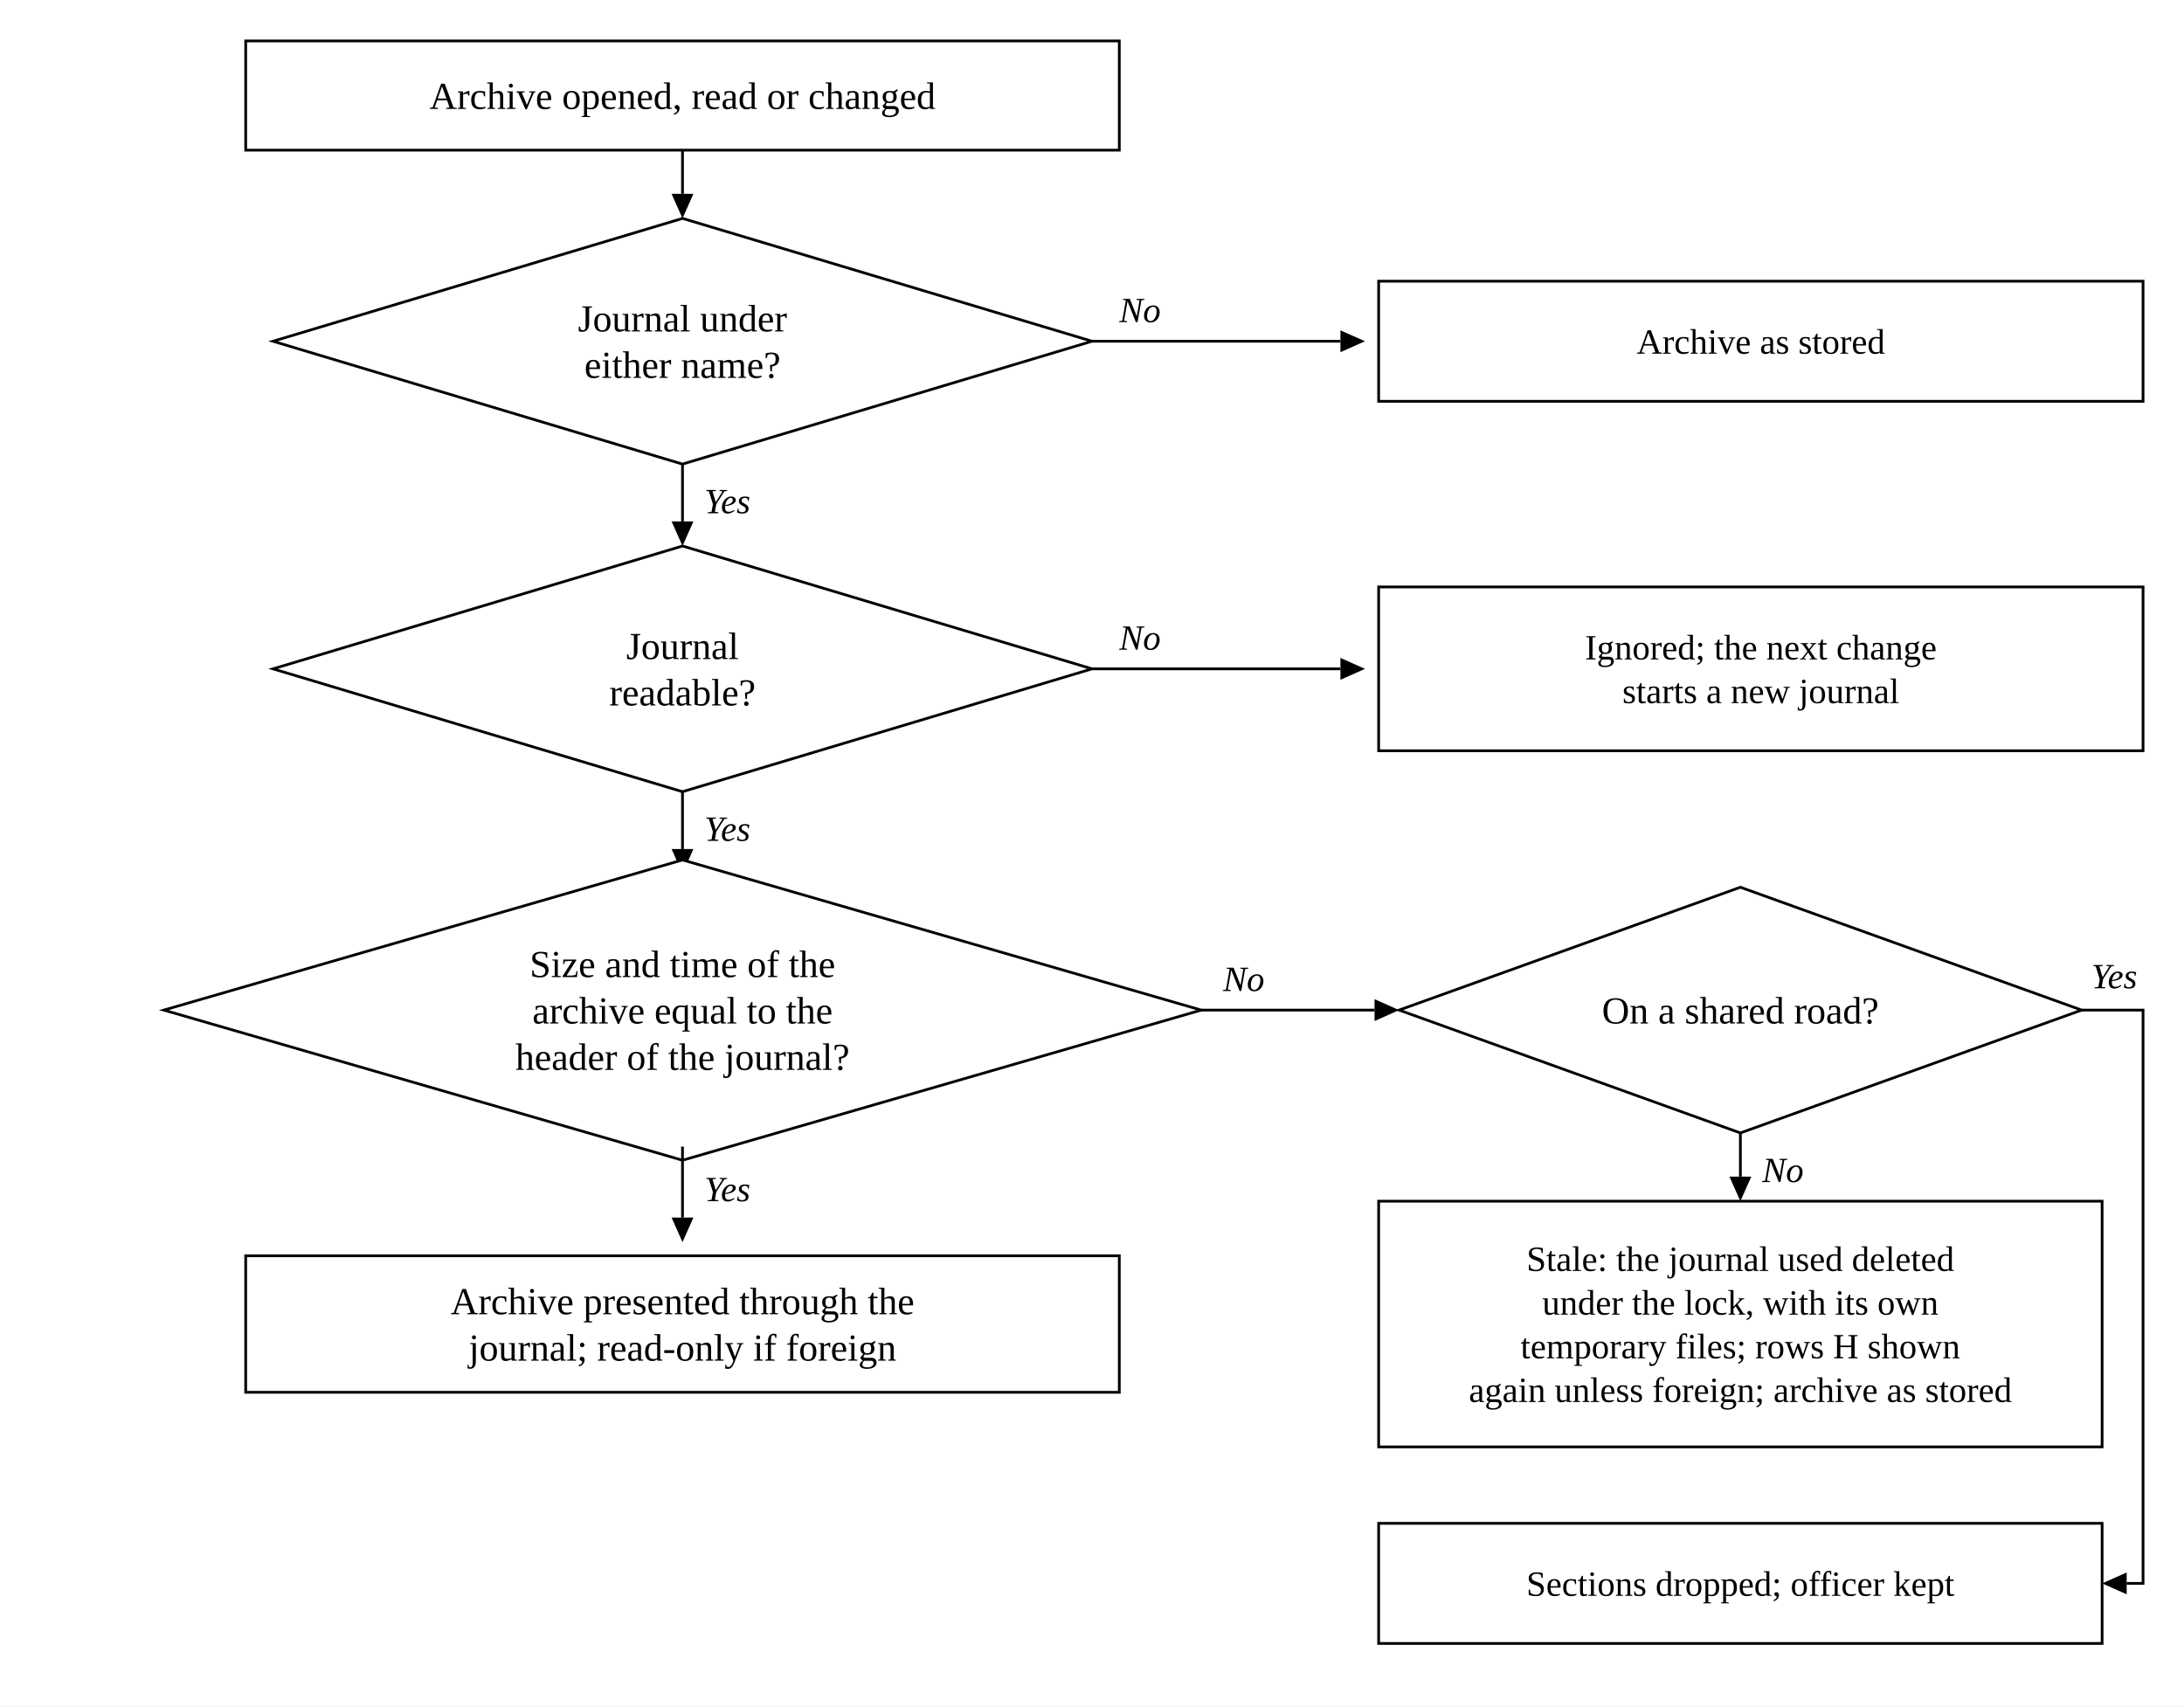
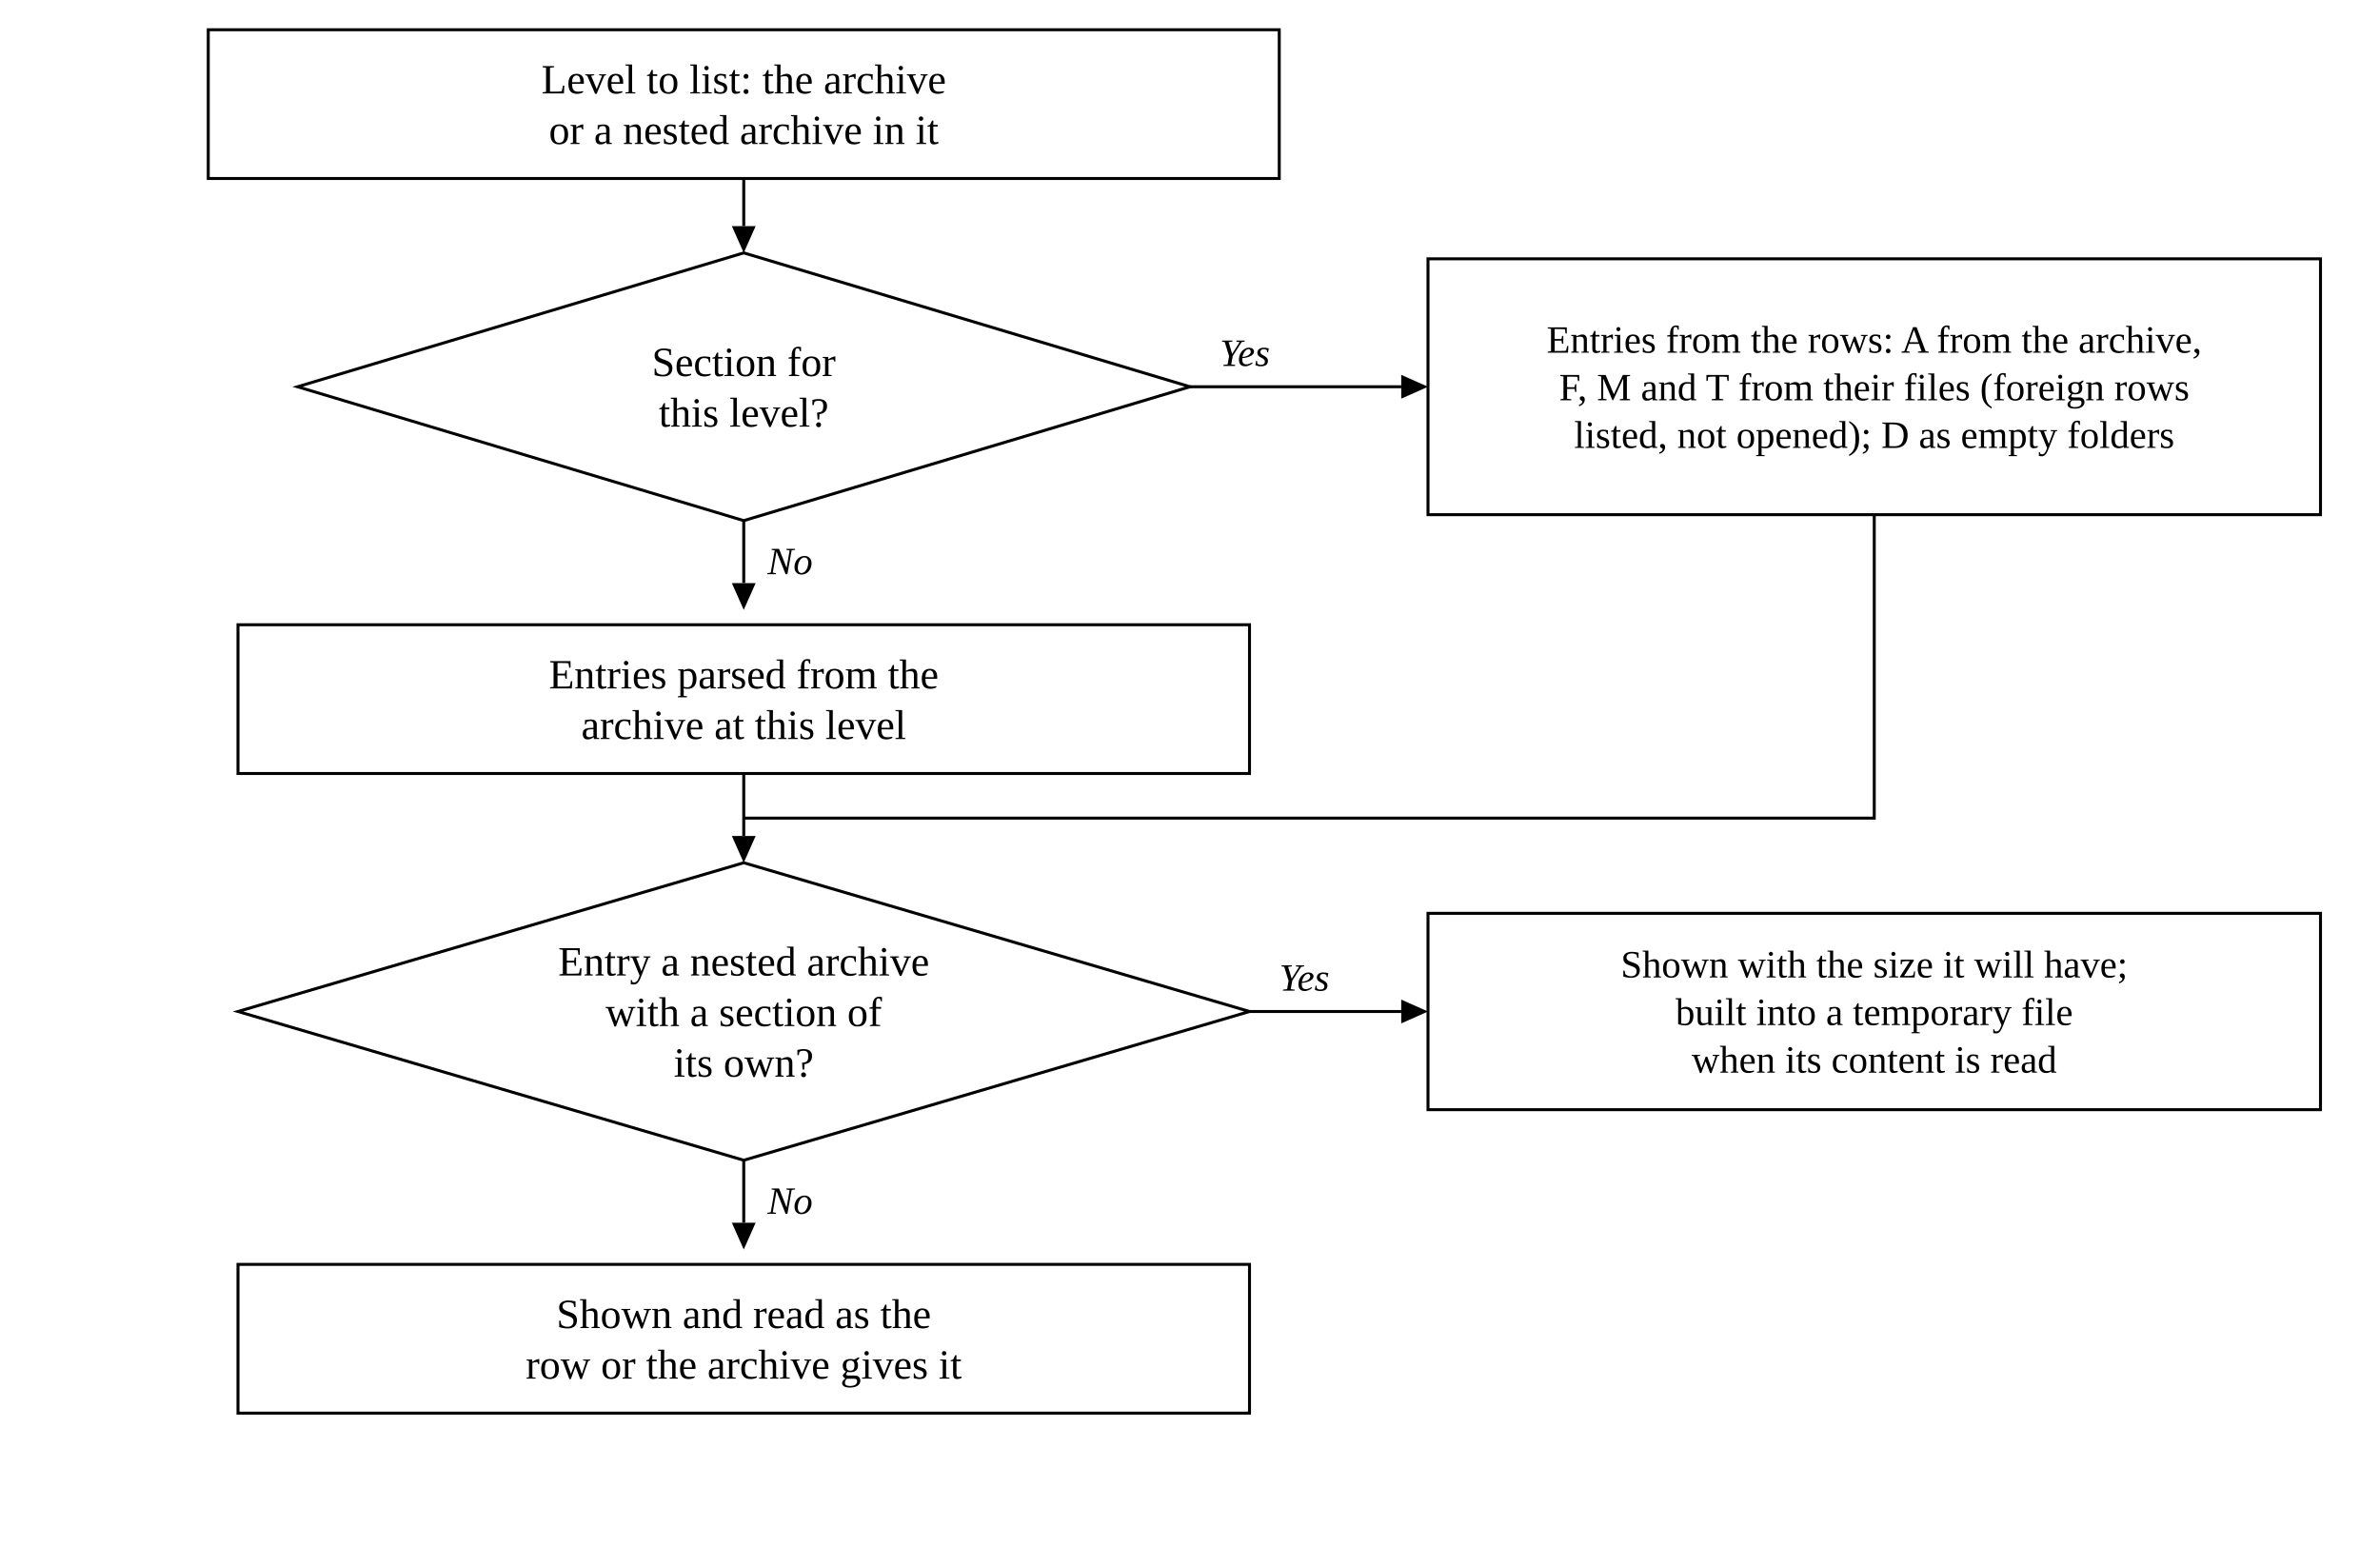
- <svg xmlns="http://www.w3.org/2000/svg" width="800" height="625" viewBox="0 0 800 625">
+ <svg xmlns="http://www.w3.org/2000/svg" width="800" height="520" viewBox="0 0 800 520">
  <rect width="100%" height="100%" fill="#ffffff" />
-   <rect x="90.0" y="15.0" width="320" height="40" fill="#ffffff" stroke="#000" stroke-width="1" />
-   <text x="250" y="39.9" text-anchor="middle" font-size="14" font-family="Times New Roman, Times, serif">Archive opened, read or changed</text>
-   <path d="M250 55 L250.0 71.0" fill="none" stroke="#000" stroke-width="1" />
-   <path d="M250 80 L246.0 71.0 L254.0 71.0 Z" fill="#000" />
-   <path d="M250 80.0 L400.0 125 L250 170.0 L100.0 125 Z" fill="#ffffff" stroke="#000" stroke-width="1" />
-   <text x="250" y="121.4" text-anchor="middle" font-size="14" font-family="Times New Roman, Times, serif">Journal under</text>
-   <text x="250" y="138.4" text-anchor="middle" font-size="14" font-family="Times New Roman, Times, serif">either name?</text>
-   <path d="M400 125 L491.0 125.0" fill="none" stroke="#000" stroke-width="1" />
-   <path d="M500 125 L491.0 129.0 L491.0 121.0 Z" fill="#000" />
-   <text x="410" y="118" text-anchor="start" font-size="13" font-family="Times New Roman, Times, serif" font-style="italic">No</text>
-   <rect x="505.0" y="103.0" width="280" height="44" fill="#ffffff" stroke="#000" stroke-width="1" />
-   <text x="645" y="129.55" text-anchor="middle" font-size="13" font-family="Times New Roman, Times, serif">Archive as stored</text>
-   <path d="M250 170 L250.0 191.0" fill="none" stroke="#000" stroke-width="1" />
-   <path d="M250 200 L246.0 191.0 L254.0 191.0 Z" fill="#000" />
-   <text x="258" y="188" text-anchor="start" font-size="13" font-family="Times New Roman, Times, serif" font-style="italic">Yes</text>
-   <path d="M250 200.0 L400.0 245 L250 290.0 L100.0 245 Z" fill="#ffffff" stroke="#000" stroke-width="1" />
-   <text x="250" y="241.4" text-anchor="middle" font-size="14" font-family="Times New Roman, Times, serif">Journal</text>
-   <text x="250" y="258.4" text-anchor="middle" font-size="14" font-family="Times New Roman, Times, serif">readable?</text>
-   <path d="M400 245 L491.0 245.0" fill="none" stroke="#000" stroke-width="1" />
-   <path d="M500 245 L491.0 249.0 L491.0 241.0 Z" fill="#000" />
-   <text x="410" y="238" text-anchor="start" font-size="13" font-family="Times New Roman, Times, serif" font-style="italic">No</text>
-   <rect x="505.0" y="215.0" width="280" height="60" fill="#ffffff" stroke="#000" stroke-width="1" />
-   <text x="645" y="241.55" text-anchor="middle" font-size="13" font-family="Times New Roman, Times, serif">Ignored; the next change</text>
-   <text x="645" y="257.55" text-anchor="middle" font-size="13" font-family="Times New Roman, Times, serif">starts a new journal</text>
-   <path d="M250 290 L250.0 311.0" fill="none" stroke="#000" stroke-width="1" />
-   <path d="M250 320 L246.0 311.0 L254.0 311.0 Z" fill="#000" />
-   <text x="258" y="308" text-anchor="start" font-size="13" font-family="Times New Roman, Times, serif" font-style="italic">Yes</text>
-   <path d="M250 315.0 L440.0 370 L250 425.0 L60.0 370 Z" fill="#ffffff" stroke="#000" stroke-width="1" />
-   <text x="250" y="357.9" text-anchor="middle" font-size="14" font-family="Times New Roman, Times, serif">Size and time of the</text>
-   <text x="250" y="374.9" text-anchor="middle" font-size="14" font-family="Times New Roman, Times, serif">archive equal to the</text>
-   <text x="250" y="391.9" text-anchor="middle" font-size="14" font-family="Times New Roman, Times, serif">header of the journal?</text>
-   <path d="M440 370 L503.5 370.0" fill="none" stroke="#000" stroke-width="1" />
-   <path d="M512.5 370 L503.5 374.0 L503.5 366.0 Z" fill="#000" />
-   <text x="448" y="363" text-anchor="start" font-size="13" font-family="Times New Roman, Times, serif" font-style="italic">No</text>
-   <path d="M637.5 325.0 L762.5 370 L637.5 415.0 L512.5 370 Z" fill="#ffffff" stroke="#000" stroke-width="1" />
-   <text x="637.5" y="374.9" text-anchor="middle" font-size="14" font-family="Times New Roman, Times, serif">On a shared road?</text>
-   <path d="M637.5 415 L637.5 431.0" fill="none" stroke="#000" stroke-width="1" />
-   <path d="M637.5 440 L633.5 431.0 L641.5 431.0 Z" fill="#000" />
-   <text x="645.5" y="433" text-anchor="start" font-size="13" font-family="Times New Roman, Times, serif" font-style="italic">No</text>
-   <rect x="505.0" y="440.0" width="265" height="90" fill="#ffffff" stroke="#000" stroke-width="1" />
-   <text x="637.5" y="465.55" text-anchor="middle" font-size="13" font-family="Times New Roman, Times, serif">Stale: the journal used deleted</text>
-   <text x="637.5" y="481.55" text-anchor="middle" font-size="13" font-family="Times New Roman, Times, serif">under the lock, with its own</text>
-   <text x="637.5" y="497.55" text-anchor="middle" font-size="13" font-family="Times New Roman, Times, serif">temporary files; rows H shown</text>
-   <text x="637.5" y="513.55" text-anchor="middle" font-size="13" font-family="Times New Roman, Times, serif">again unless foreign; archive as stored</text>
-   <path d="M762.5 370 L785 370 L785 580 L779.0 580" fill="none" stroke="#000" stroke-width="1" />
-   <path d="M770 580 L779.0 576.0 L779.0 584.0 Z" fill="#000" />
-   <text x="766" y="362" text-anchor="start" font-size="13" font-family="Times New Roman, Times, serif" font-style="italic">Yes</text>
-   <rect x="505.0" y="558.0" width="265" height="44" fill="#ffffff" stroke="#000" stroke-width="1" />
-   <text x="637.5" y="584.55" text-anchor="middle" font-size="13" font-family="Times New Roman, Times, serif">Sections dropped; officer kept</text>
-   <path d="M250 420 L250.0 446.0" fill="none" stroke="#000" stroke-width="1" />
-   <path d="M250 455 L246.0 446.0 L254.0 446.0 Z" fill="#000" />
-   <text x="258" y="440" text-anchor="start" font-size="13" font-family="Times New Roman, Times, serif" font-style="italic">Yes</text>
-   <rect x="90.0" y="460.0" width="320" height="50" fill="#ffffff" stroke="#000" stroke-width="1" />
-   <text x="250" y="481.4" text-anchor="middle" font-size="14" font-family="Times New Roman, Times, serif">Archive presented through the</text>
-   <text x="250" y="498.4" text-anchor="middle" font-size="14" font-family="Times New Roman, Times, serif">journal; read-only if foreign</text>
+   <rect x="70.0" y="10.0" width="360" height="50" fill="#ffffff" stroke="#000" stroke-width="1" />
+   <text x="250" y="31.4" text-anchor="middle" font-size="14" font-family="Times New Roman, Times, serif">Level to list: the archive</text>
+   <text x="250" y="48.4" text-anchor="middle" font-size="14" font-family="Times New Roman, Times, serif">or a nested archive in it</text>
+   <path d="M250 60 L250.0 76.0" fill="none" stroke="#000" stroke-width="1" />
+   <path d="M250 85 L246.0 76.0 L254.0 76.0 Z" fill="#000" />
+   <path d="M250 85.0 L400.0 130 L250 175.0 L100.0 130 Z" fill="#ffffff" stroke="#000" stroke-width="1" />
+   <text x="250" y="126.4" text-anchor="middle" font-size="14" font-family="Times New Roman, Times, serif">Section for</text>
+   <text x="250" y="143.4" text-anchor="middle" font-size="14" font-family="Times New Roman, Times, serif">this level?</text>
+   <path d="M400 130 L471.0 130.0" fill="none" stroke="#000" stroke-width="1" />
+   <path d="M480 130 L471.0 134.0 L471.0 126.0 Z" fill="#000" />
+   <text x="410" y="123" text-anchor="start" font-size="13" font-family="Times New Roman, Times, serif" font-style="italic">Yes</text>
+   <rect x="480.0" y="87.0" width="300" height="86" fill="#ffffff" stroke="#000" stroke-width="1" />
+   <text x="630" y="118.55" text-anchor="middle" font-size="13" font-family="Times New Roman, Times, serif">Entries from the rows: A from the archive,</text>
+   <text x="630" y="134.55" text-anchor="middle" font-size="13" font-family="Times New Roman, Times, serif">F, M and T from their files (foreign rows</text>
+   <text x="630" y="150.55" text-anchor="middle" font-size="13" font-family="Times New Roman, Times, serif">listed, not opened); D as empty folders</text>
+   <path d="M250 175 L250.0 196.0" fill="none" stroke="#000" stroke-width="1" />
+   <path d="M250 205 L246.0 196.0 L254.0 196.0 Z" fill="#000" />
+   <text x="258" y="193" text-anchor="start" font-size="13" font-family="Times New Roman, Times, serif" font-style="italic">No</text>
+   <rect x="80.0" y="210.0" width="340" height="50" fill="#ffffff" stroke="#000" stroke-width="1" />
+   <text x="250" y="231.4" text-anchor="middle" font-size="14" font-family="Times New Roman, Times, serif">Entries parsed from the</text>
+   <text x="250" y="248.4" text-anchor="middle" font-size="14" font-family="Times New Roman, Times, serif">archive at this level</text>
+   <path d="M250 260 L250.0 281.0" fill="none" stroke="#000" stroke-width="1" />
+   <path d="M250 290 L246.0 281.0 L254.0 281.0 Z" fill="#000" />
+   <path d="M630 173 L630 275 L250 275" fill="none" stroke="#000" stroke-width="1" />
+   <path d="M250 290.0 L420.0 340 L250 390.0 L80.0 340 Z" fill="#ffffff" stroke="#000" stroke-width="1" />
+   <text x="250" y="327.9" text-anchor="middle" font-size="14" font-family="Times New Roman, Times, serif">Entry a nested archive</text>
+   <text x="250" y="344.9" text-anchor="middle" font-size="14" font-family="Times New Roman, Times, serif">with a section of</text>
+   <text x="250" y="361.9" text-anchor="middle" font-size="14" font-family="Times New Roman, Times, serif">its own?</text>
+   <path d="M420 340 L471.0 340.0" fill="none" stroke="#000" stroke-width="1" />
+   <path d="M480 340 L471.0 344.0 L471.0 336.0 Z" fill="#000" />
+   <text x="430" y="333" text-anchor="start" font-size="13" font-family="Times New Roman, Times, serif" font-style="italic">Yes</text>
+   <rect x="480.0" y="307.0" width="300" height="66" fill="#ffffff" stroke="#000" stroke-width="1" />
+   <text x="630" y="328.55" text-anchor="middle" font-size="13" font-family="Times New Roman, Times, serif">Shown with the size it will have;</text>
+   <text x="630" y="344.55" text-anchor="middle" font-size="13" font-family="Times New Roman, Times, serif">built into a temporary file</text>
+   <text x="630" y="360.55" text-anchor="middle" font-size="13" font-family="Times New Roman, Times, serif">when its content is read</text>
+   <path d="M250 390 L250.0 411.0" fill="none" stroke="#000" stroke-width="1" />
+   <path d="M250 420 L246.0 411.0 L254.0 411.0 Z" fill="#000" />
+   <text x="258" y="408" text-anchor="start" font-size="13" font-family="Times New Roman, Times, serif" font-style="italic">No</text>
+   <rect x="80.0" y="425.0" width="340" height="50" fill="#ffffff" stroke="#000" stroke-width="1" />
+   <text x="250" y="446.4" text-anchor="middle" font-size="14" font-family="Times New Roman, Times, serif">Shown and read as the</text>
+   <text x="250" y="463.4" text-anchor="middle" font-size="14" font-family="Times New Roman, Times, serif">row or the archive gives it</text>
</svg>
